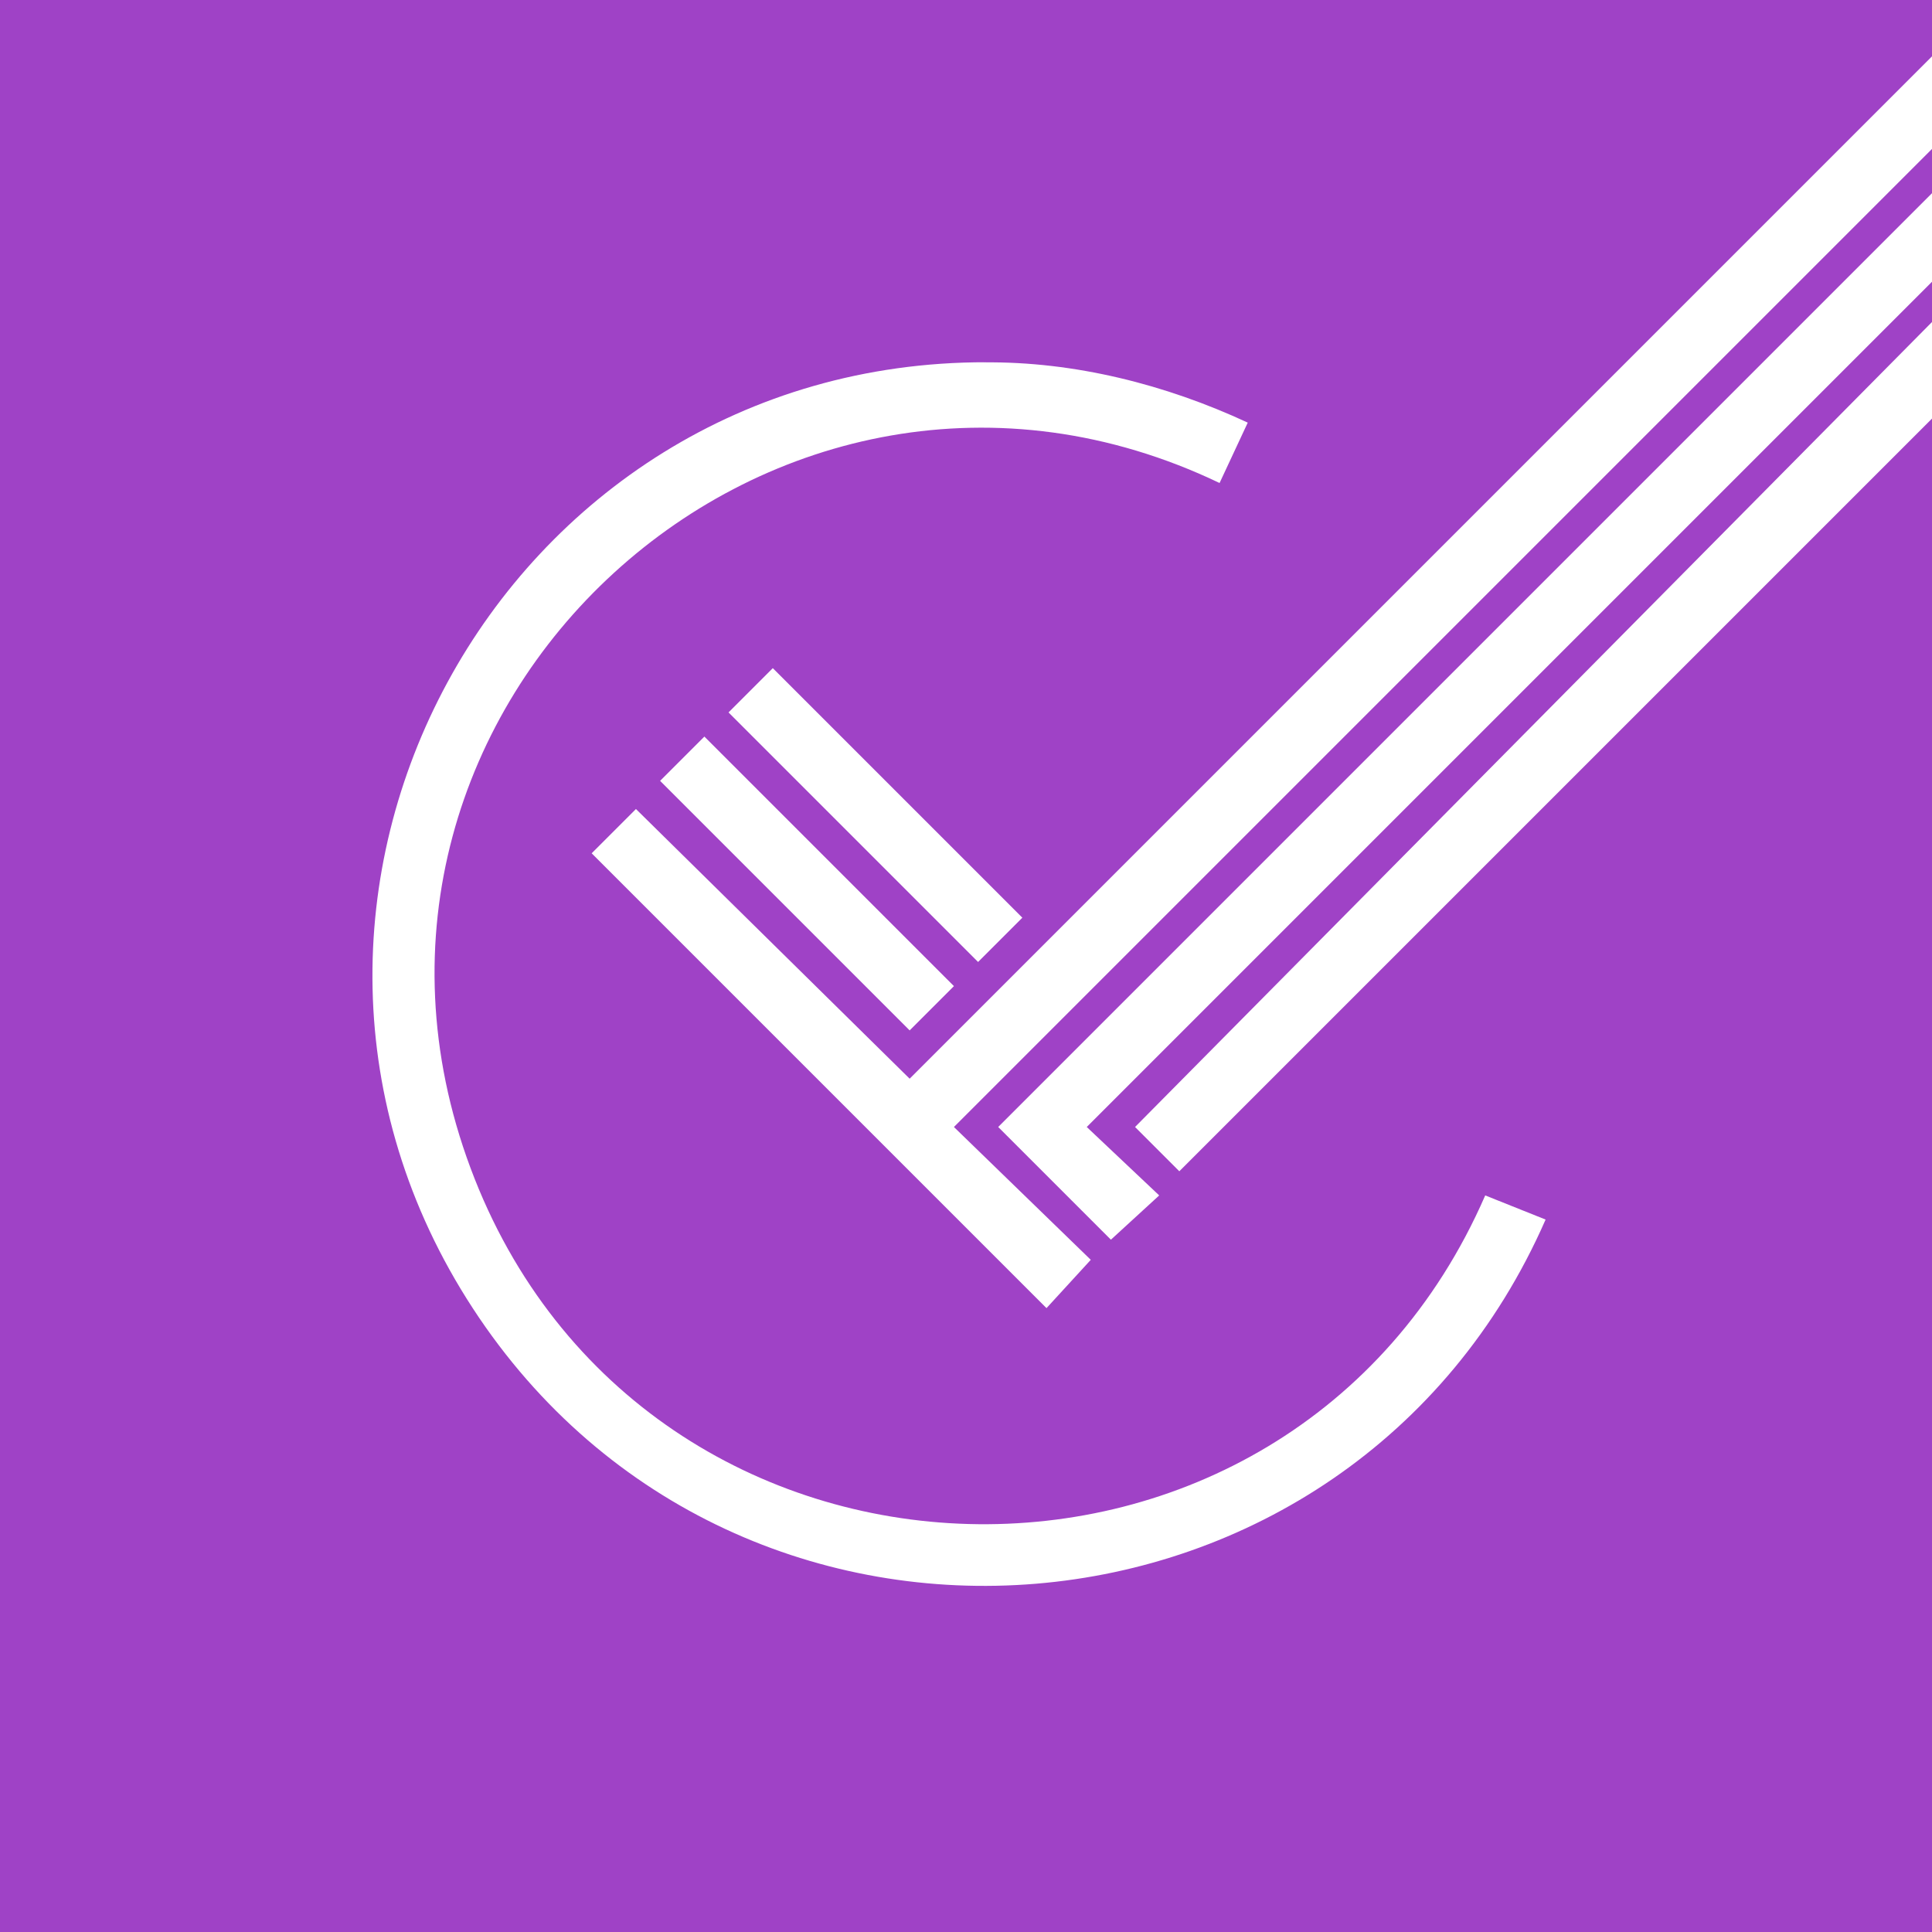
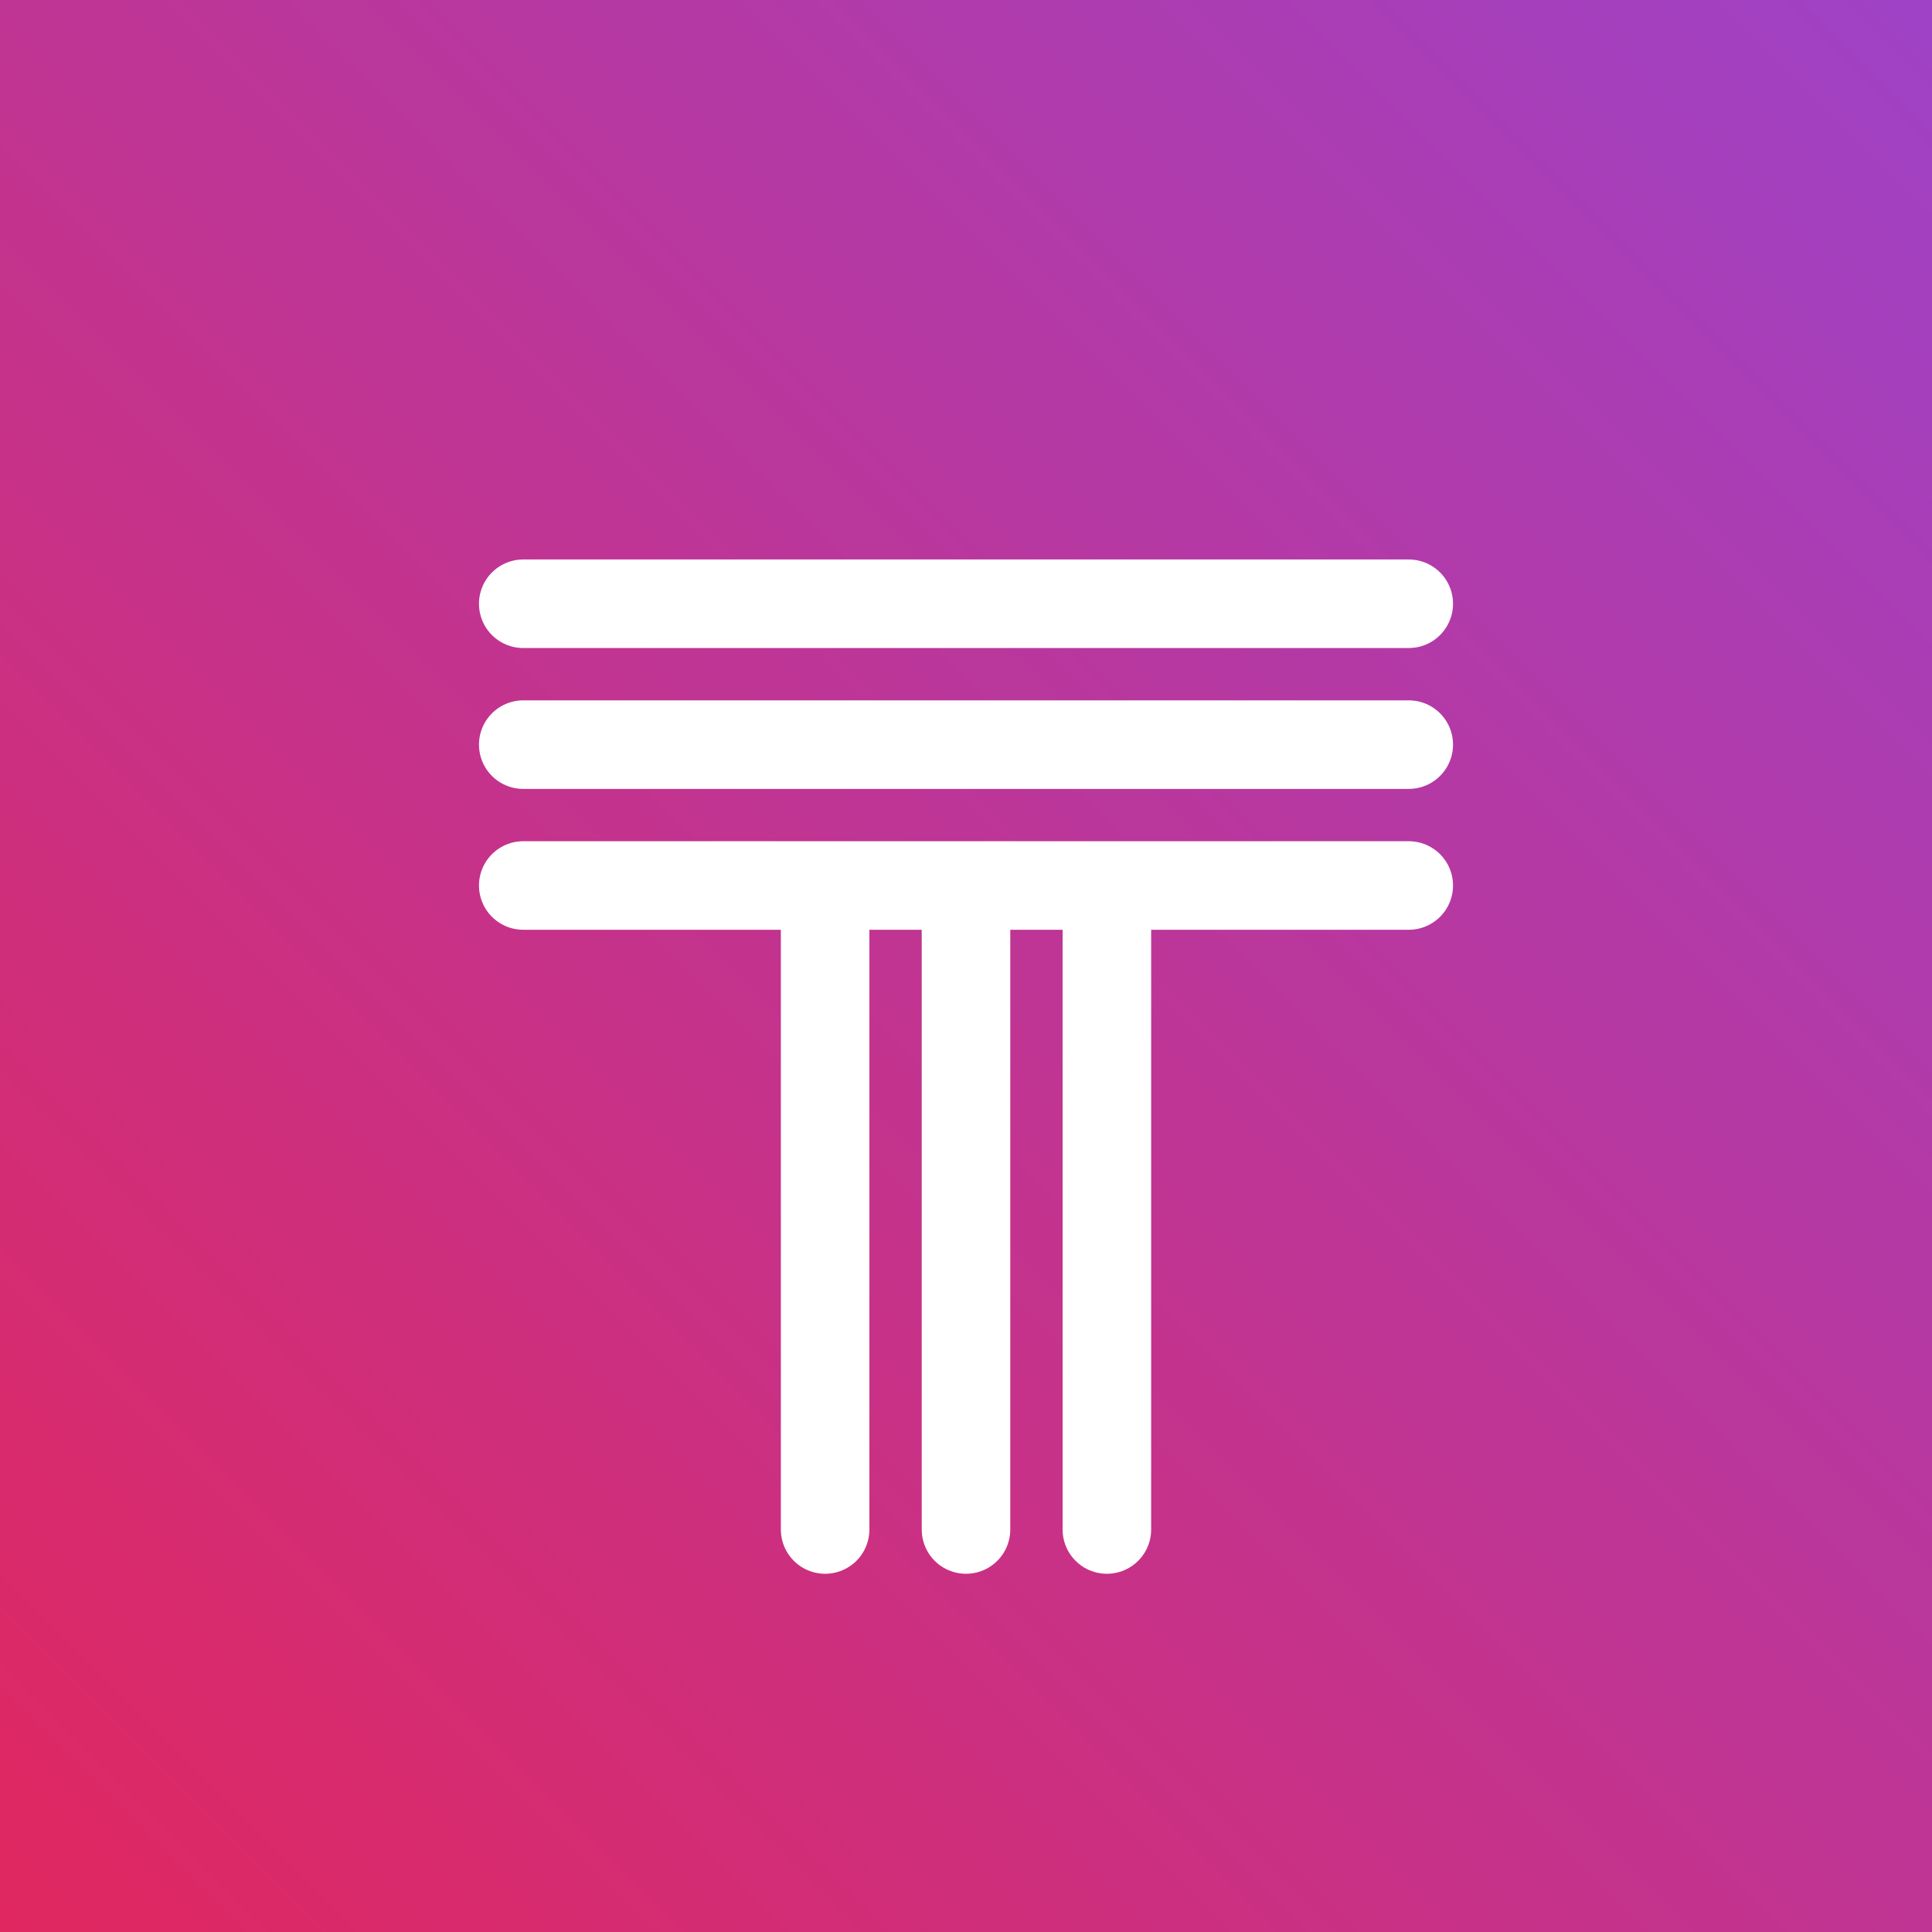
<svg xmlns="http://www.w3.org/2000/svg" version="1.1" viewBox="0 0 48 48">
-   <g>
-     <path d="M0 0h48v48H0z" fill="#9f42c6" />
-     <path d="m 48,1.4 -25.4,25.4 -6.8,-6.7 -1.1,1.1 11.3,11.3 1.1,-1.2 -3.4,-3.3 24.3,-24.3 z m 0,3.4 -23.2,23.2 2.8,2.8 1.2,-1.1 -1.8,-1.7 21,-21 z m 0,3.2 -19.8,20 1.1,1.1 18.7,-18.7 z m -23.5,1 C 12.417,8.982 5.146,22.388 11.749,32.507 18.352,42.625 33.551,41.367 38.4,30.3 l -1.5,-0.6 C 32.015,40.916 15.963,40.481 11.69,29.02 7.416,17.559 19.264,6.721 30.3,12 l 0.7,-1.5 C 28.966,9.553 26.689,8.978 24.444,9.003 Z m -5.3,7.6 -1.1,1.1 6.2,6.2 1.1,-1.1 z m -1.7,1.7 -1.1,1.1 6.2,6.2 1.1,-1.1 z" fill="#ffffff" />
+   <defs>
+     <linearGradient id="trakttime-bg-mask" x1="0" y1="48" x2="48" y2="0" gradientUnits="userSpaceOnUse">
+       <stop offset="0%" stop-color="#e02760" />
+       <stop offset="100%" stop-color="#9f42c6" />
+     </linearGradient>
+   </defs>
+   <rect width="48" height="48" fill="url(#trakttime-bg-mask)" />
+   <g stroke="#fff" stroke-width="2.2" stroke-linecap="round">
+     <line x1="13" y1="15" x2="35" y2="15" />
+     <line x1="13" y1="18.5" x2="35" y2="18.5" />
+     <line x1="13" y1="22" x2="35" y2="22" />
+     <line x1="20.5" y1="23" x2="20.5" y2="38" />
+     <line x1="24" y1="23" x2="24" y2="38" />
+     <line x1="27.5" y1="23" x2="27.5" y2="38" />
  </g>
</svg>
